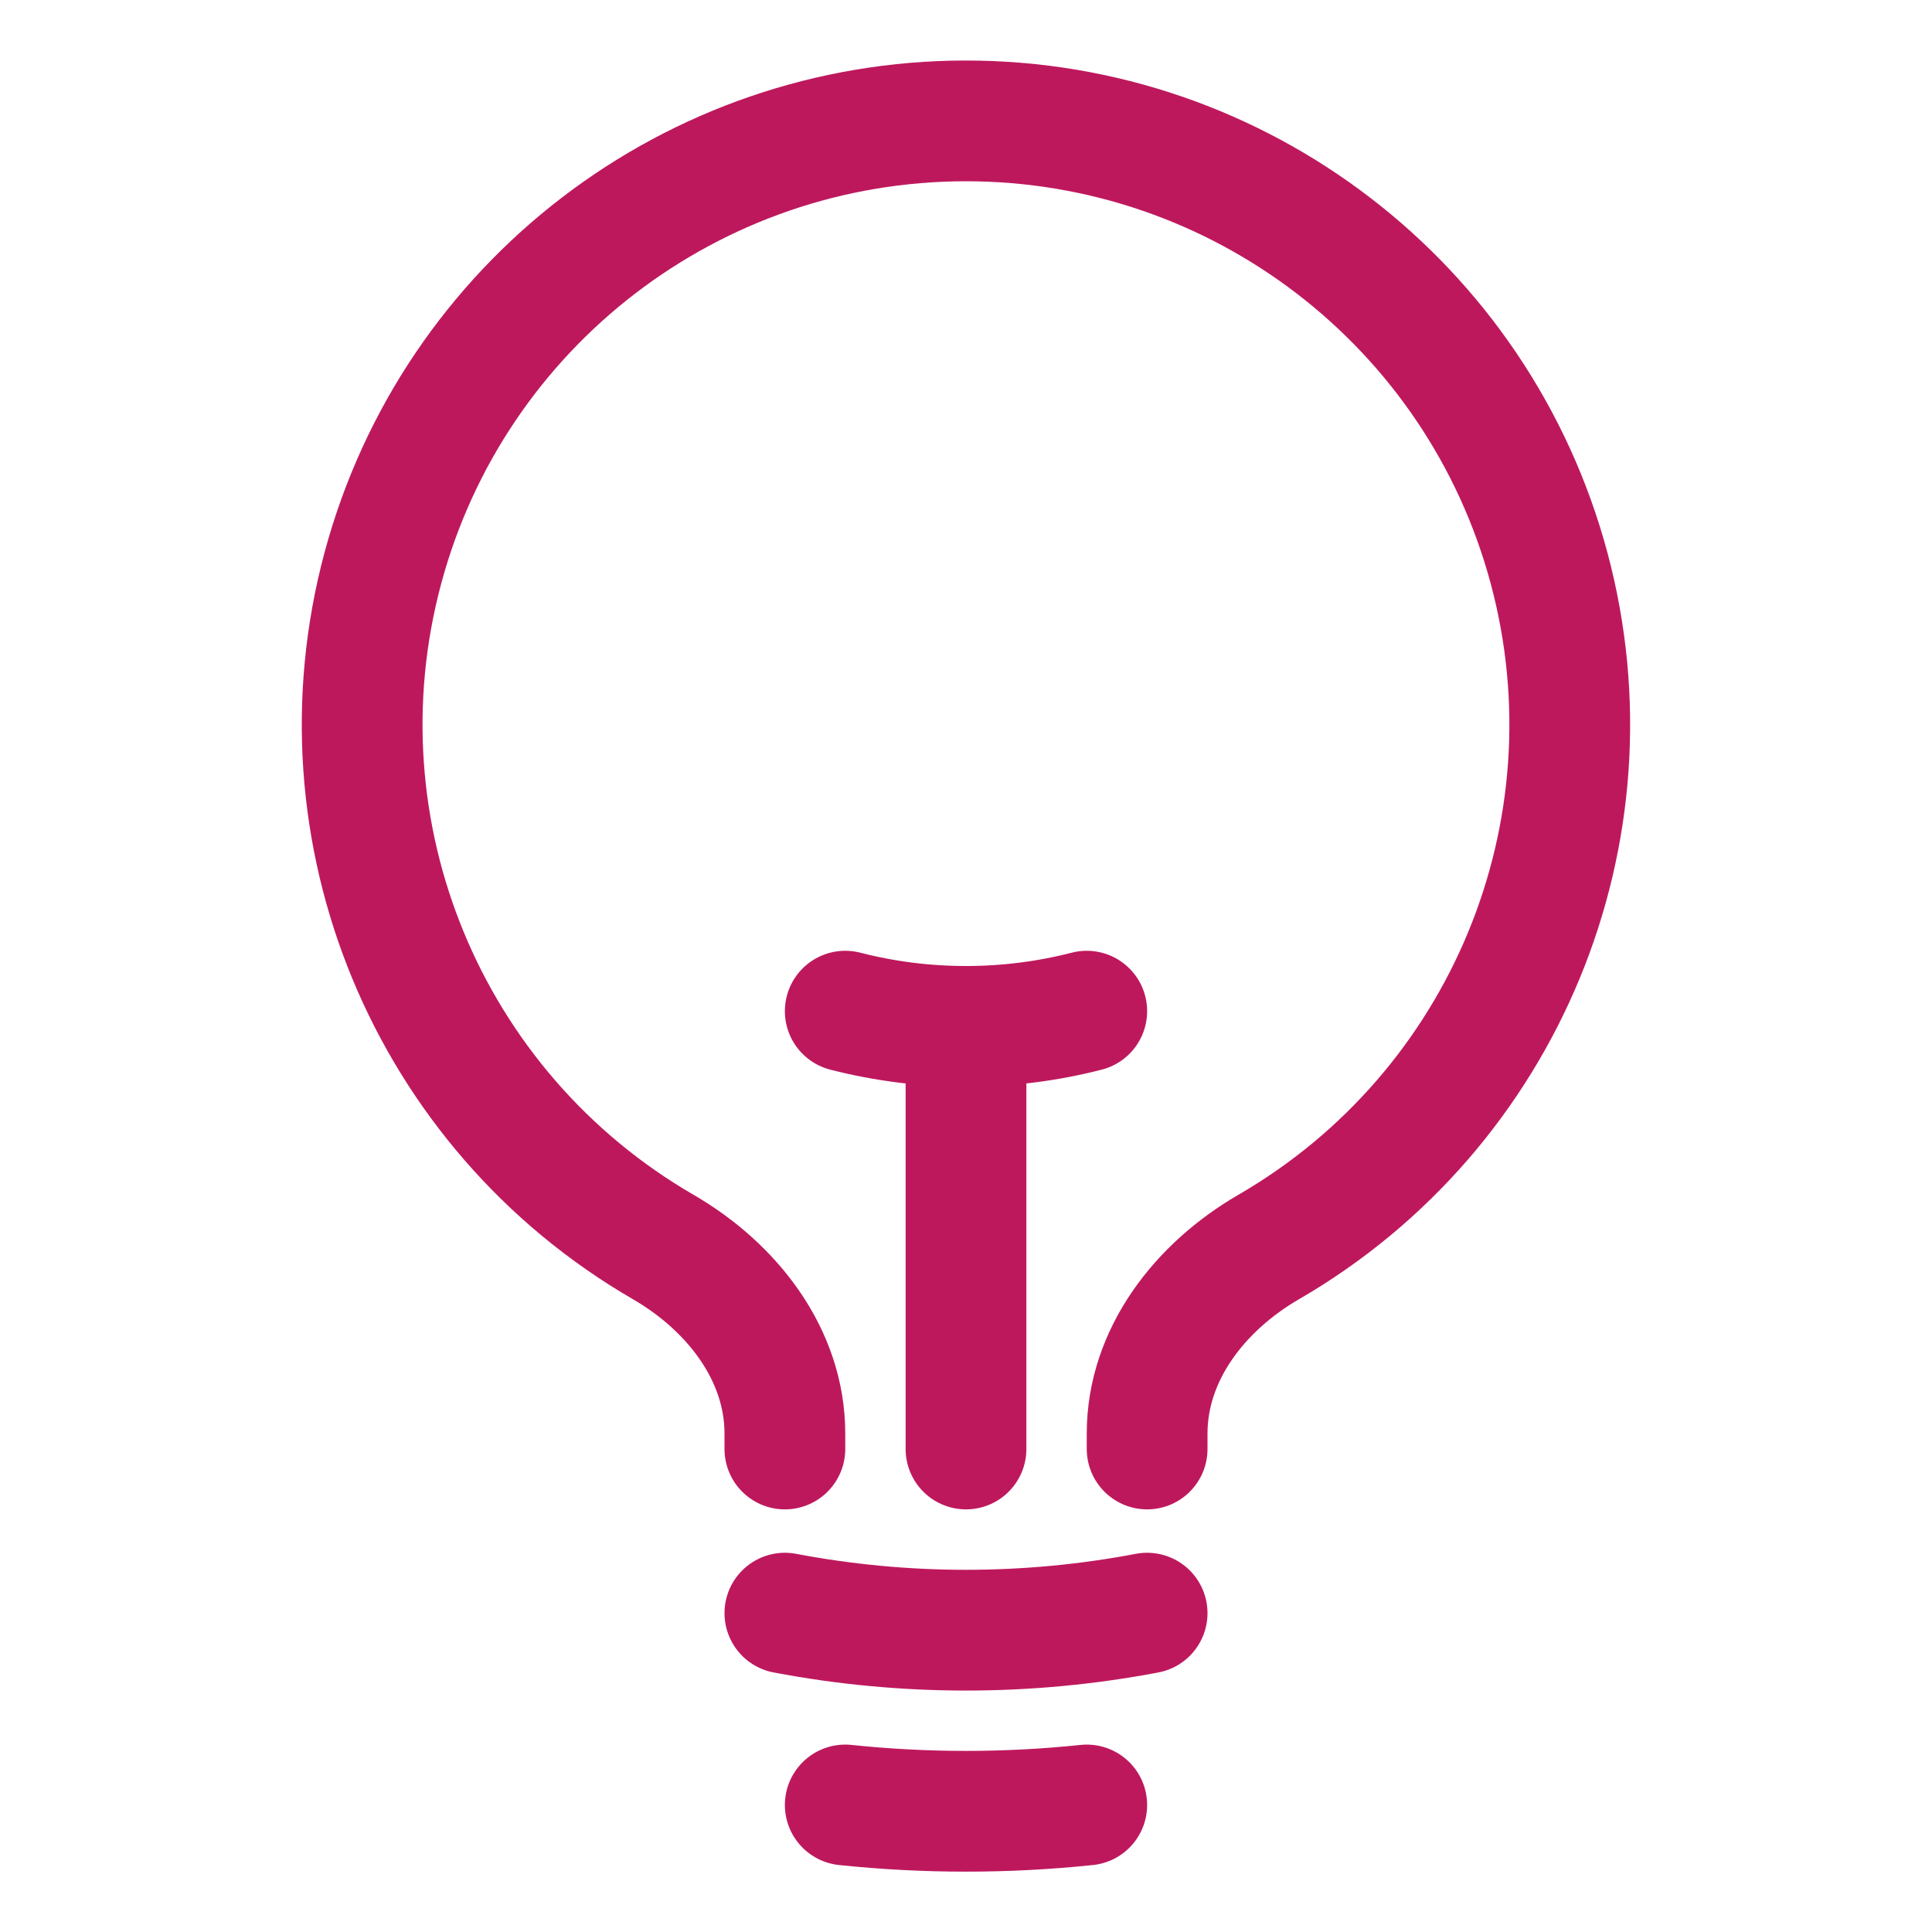
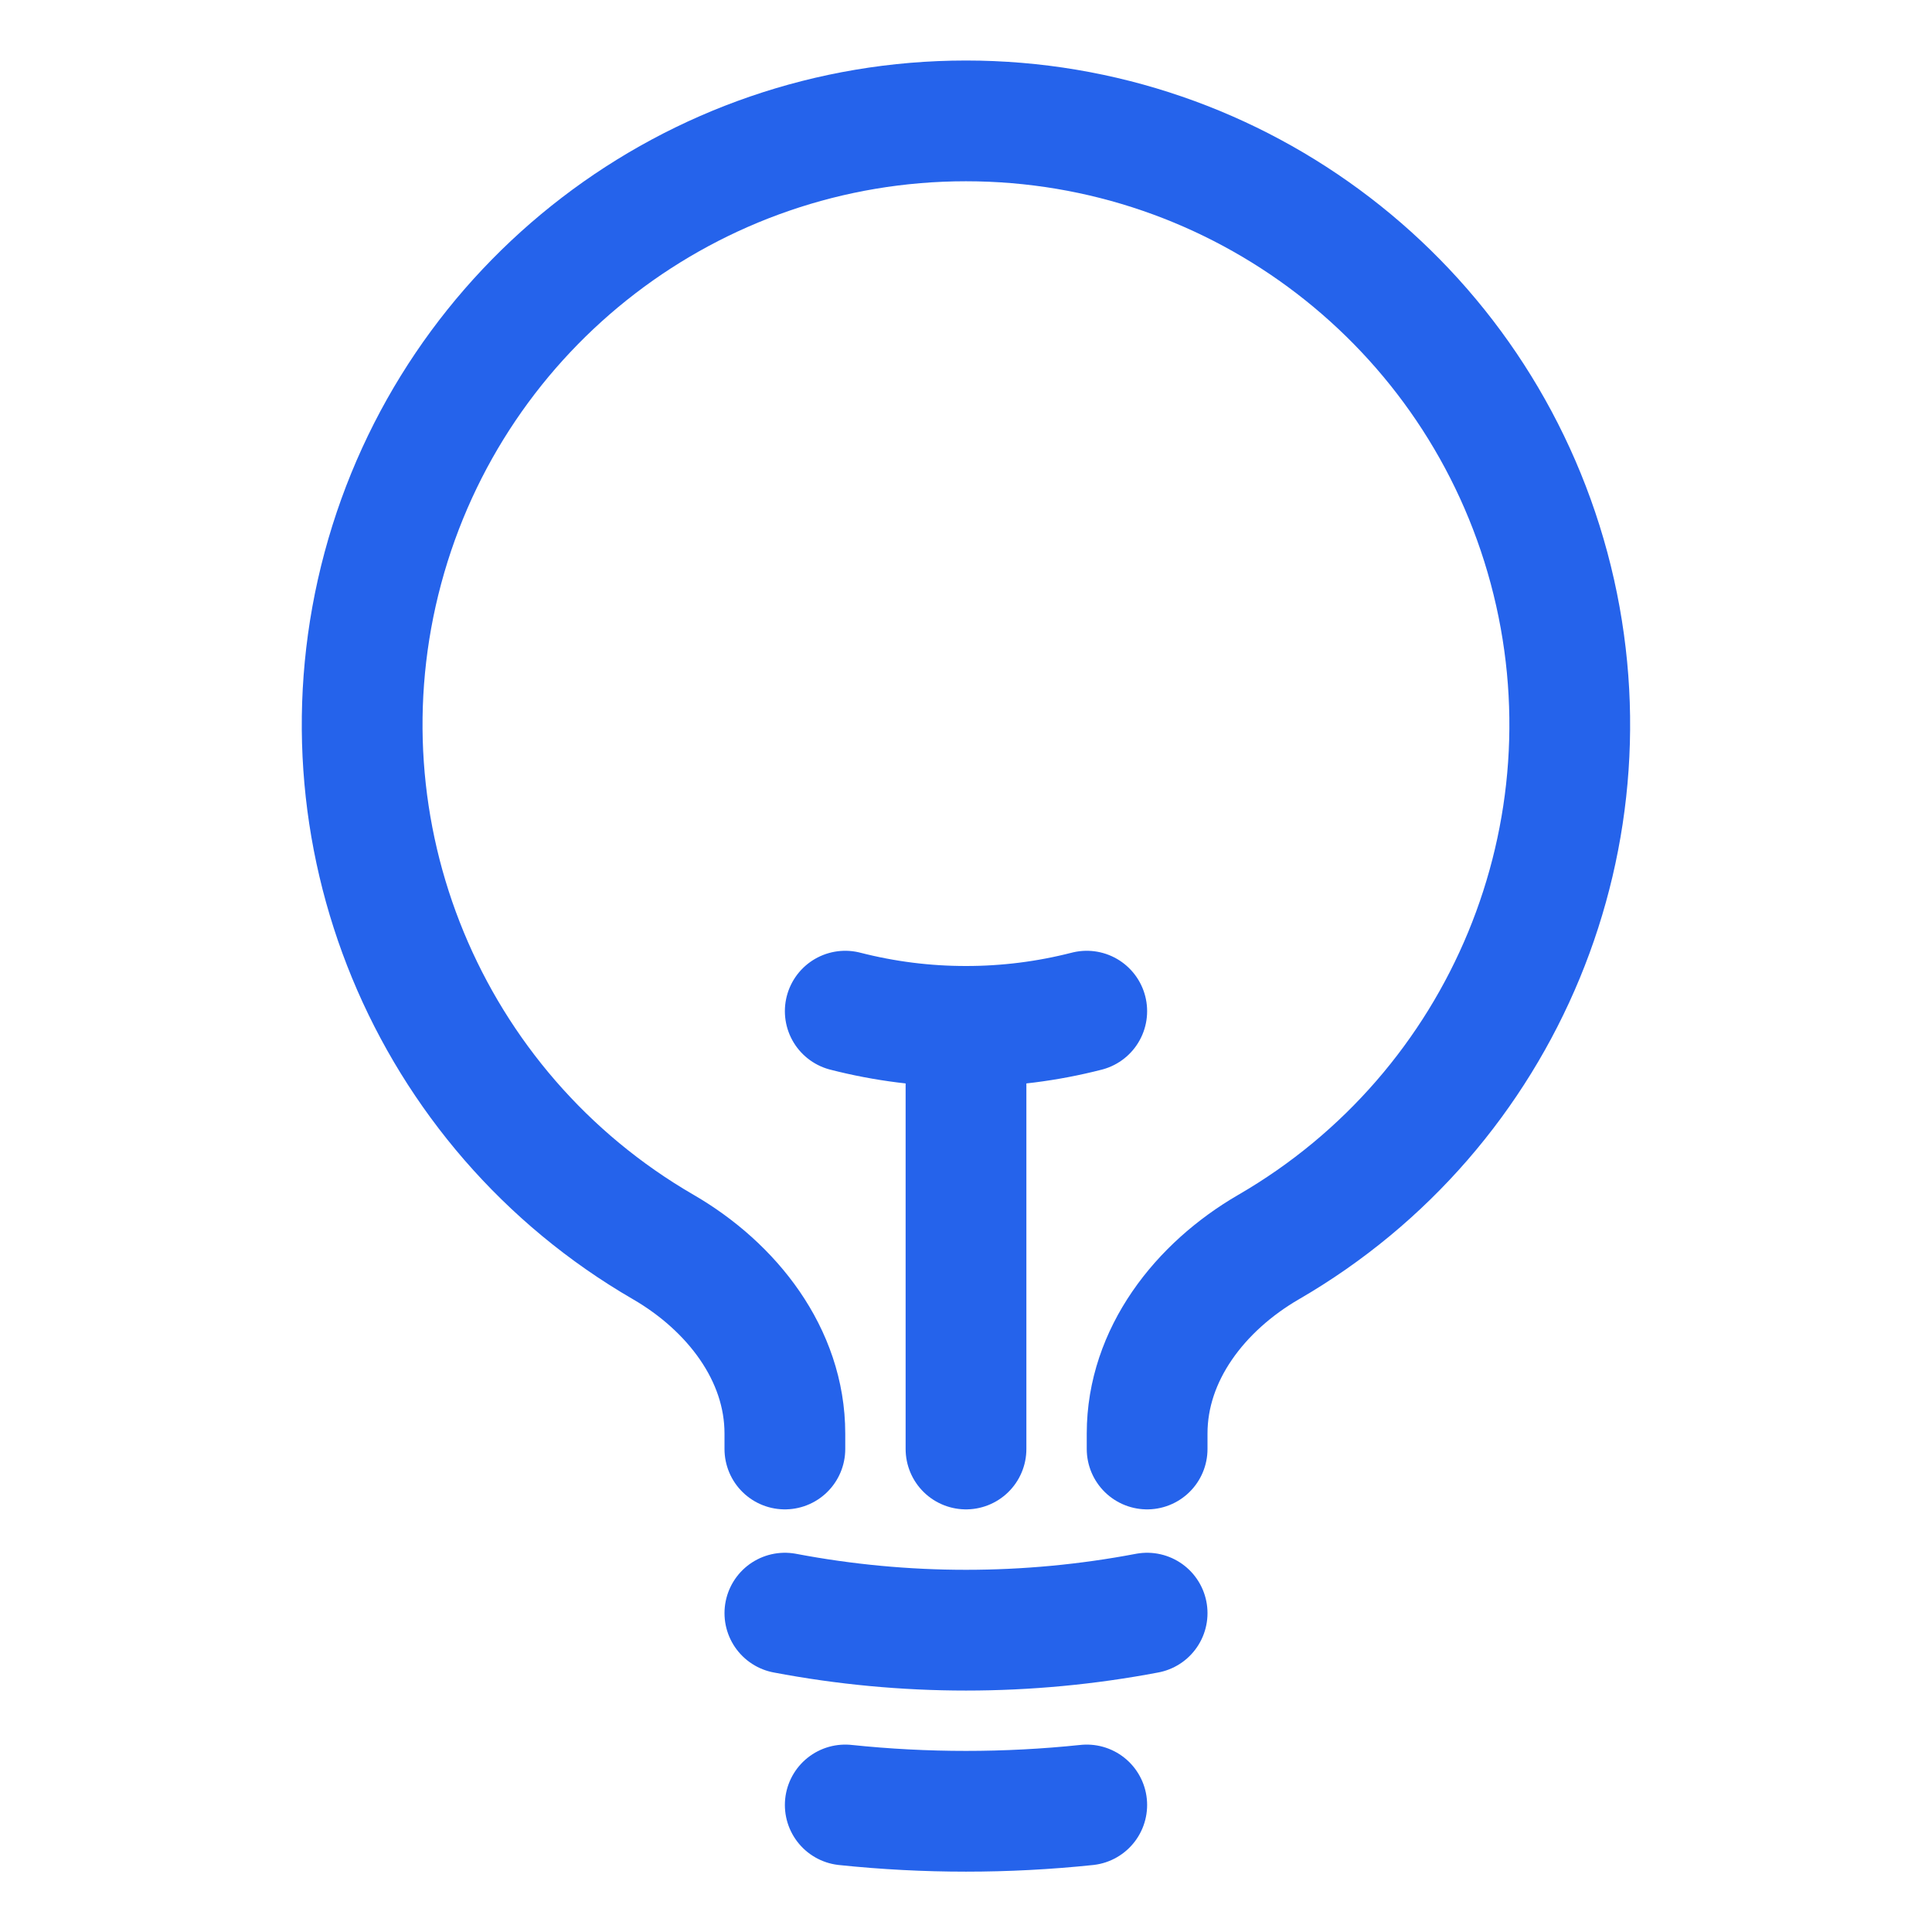
- <svg xmlns="http://www.w3.org/2000/svg" fill="none" viewBox="0 0 24 24" stroke-width="1.5" stroke="#be185d" class="size-6">
+ <svg xmlns="http://www.w3.org/2000/svg" fill="none" viewBox="0 0 24 24" stroke-width="1.5" stroke="#2563eb" class="size-6">
  <path stroke-linecap="round" stroke-linejoin="round" d="M12 18v-5.25m0 0a6.01 6.01 0 0 0 1.5-.189m-1.5.189a6.01 6.01 0 0 1-1.5-.189m3.75 7.478a12.06 12.06 0 0 1-4.5 0m3.75 2.383a14.406 14.406 0 0 1-3 0M14.25 18v-.192c0-.983.658-1.823 1.508-2.316a7.5 7.5 0 1 0-7.517 0c.85.493 1.509 1.333 1.509 2.316V18" />
</svg>
